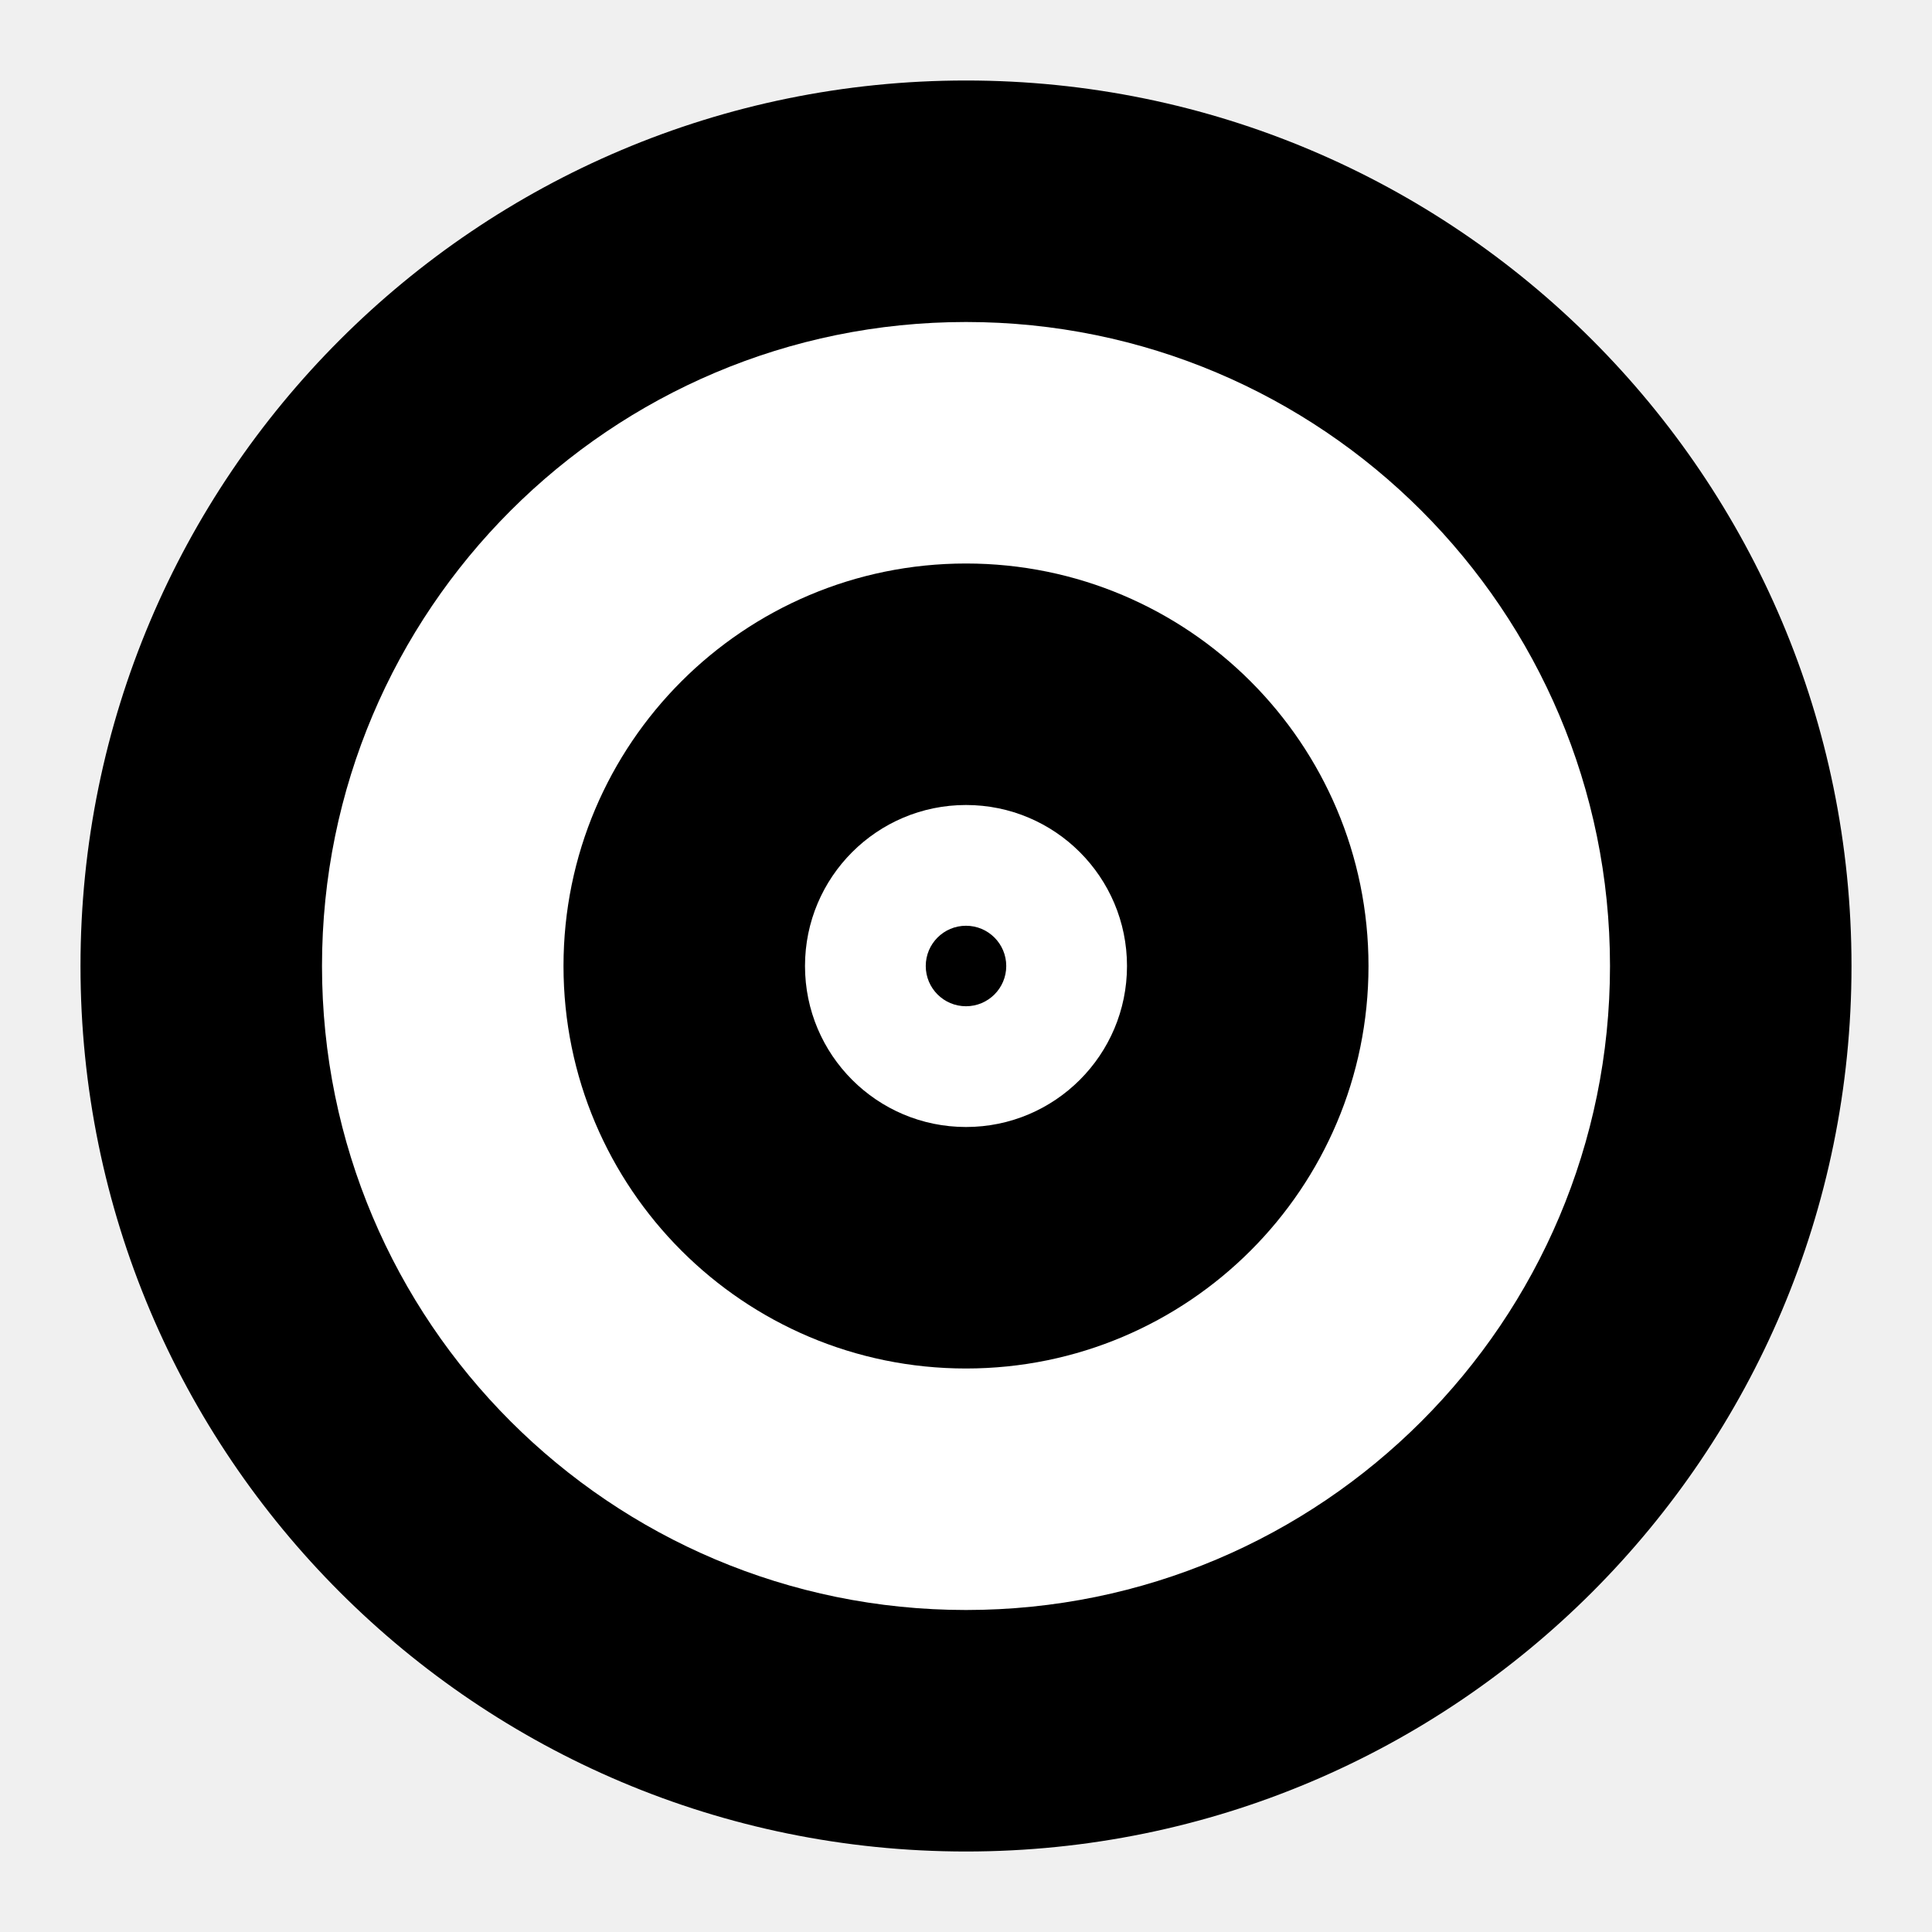
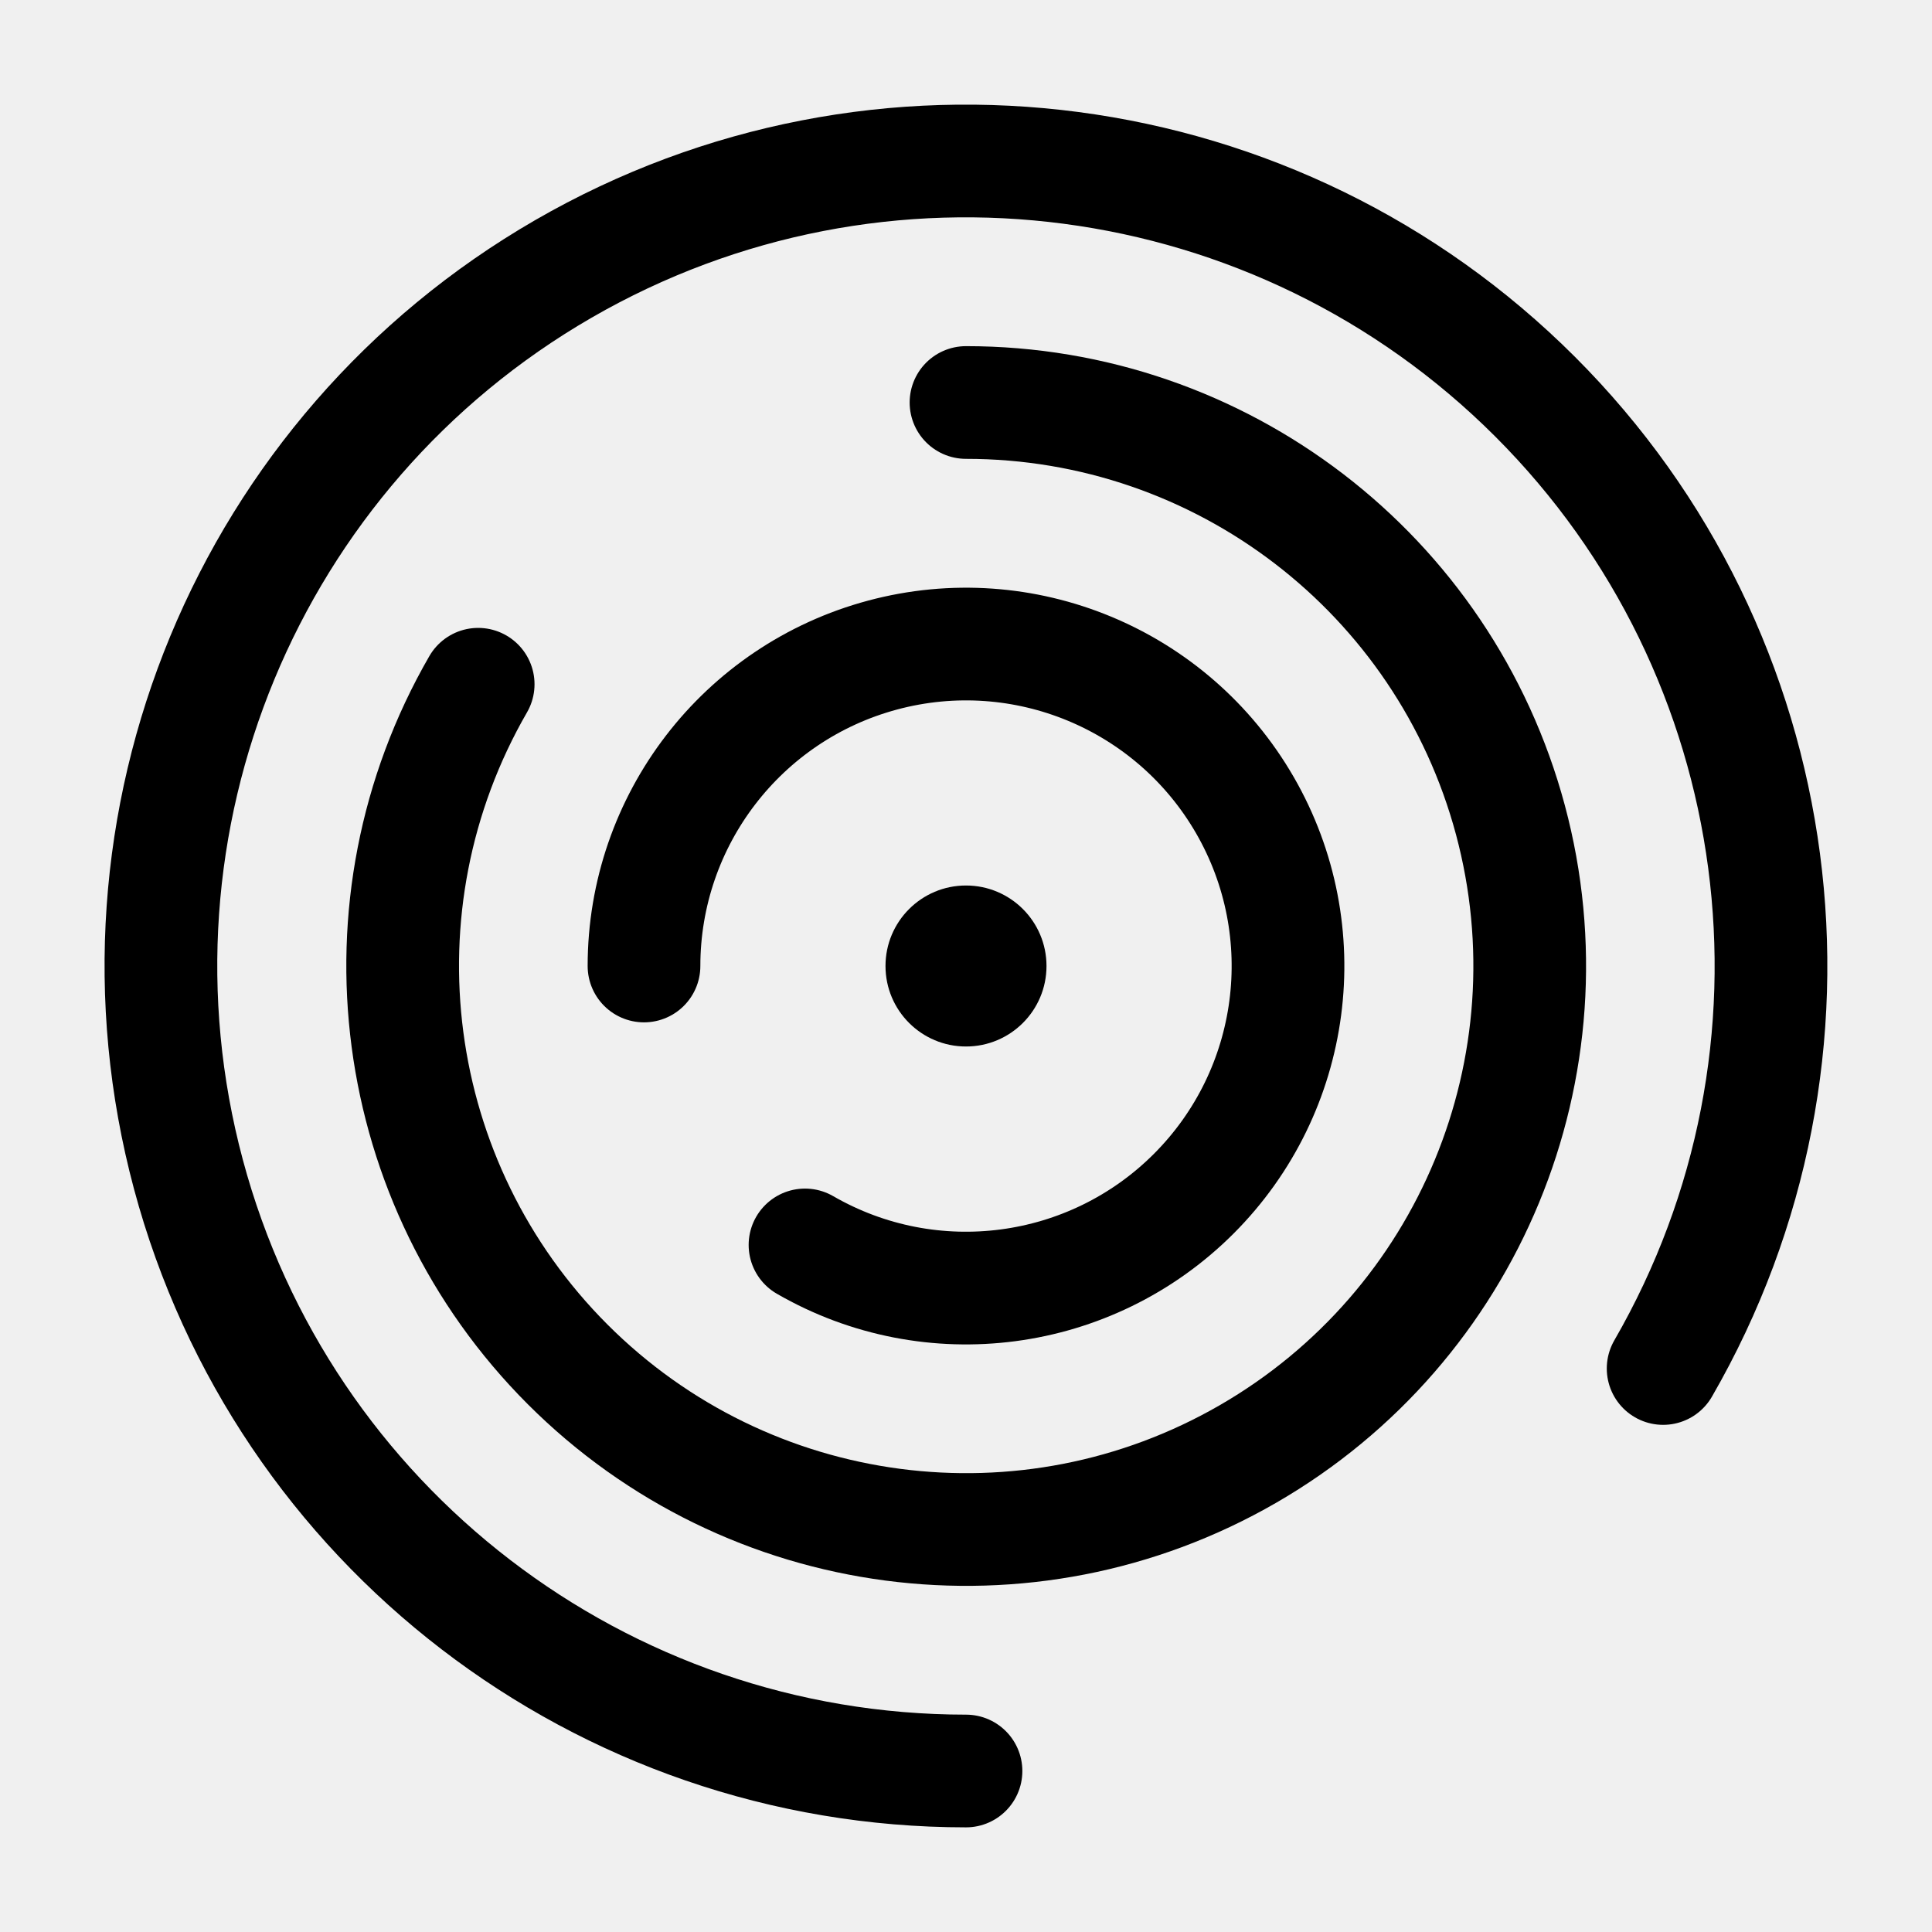
<svg xmlns="http://www.w3.org/2000/svg" viewBox="0 0 48 48" width="48" height="48">
-   <defs>
-     <clipPath id="ring-clip-b">
-       <circle cx="24" cy="24" r="22" />
-     </clipPath>
-   </defs>
-   <circle cx="24" cy="24" r="22" fill="#000000" />
-   <circle cx="24" cy="24" r="16" fill="#ffffff" />
-   <circle cx="24" cy="24" r="10" fill="#000000" />
-   <circle cx="24" cy="24" r="4" fill="#ffffff" />
-   <circle cx="24" cy="24" r="1" fill="#000000" />
+   <path d="M24,44 A20,20 0 1,1 41.32,34" fill="none" stroke="#000000" stroke-width="2.8" stroke-linecap="round" />
+   <path d="M24,10 A14,14 0 1,1 11.88,17" fill="none" stroke="#000000" stroke-width="2.8" stroke-linecap="round" />
+   <path d="M16,24 A8,8 0 1,1 20,30.93" fill="none" stroke="#000000" stroke-width="2.8" stroke-linecap="round" />
+   <circle cx="24" cy="24" r="2" fill="#000000" />
</svg>
